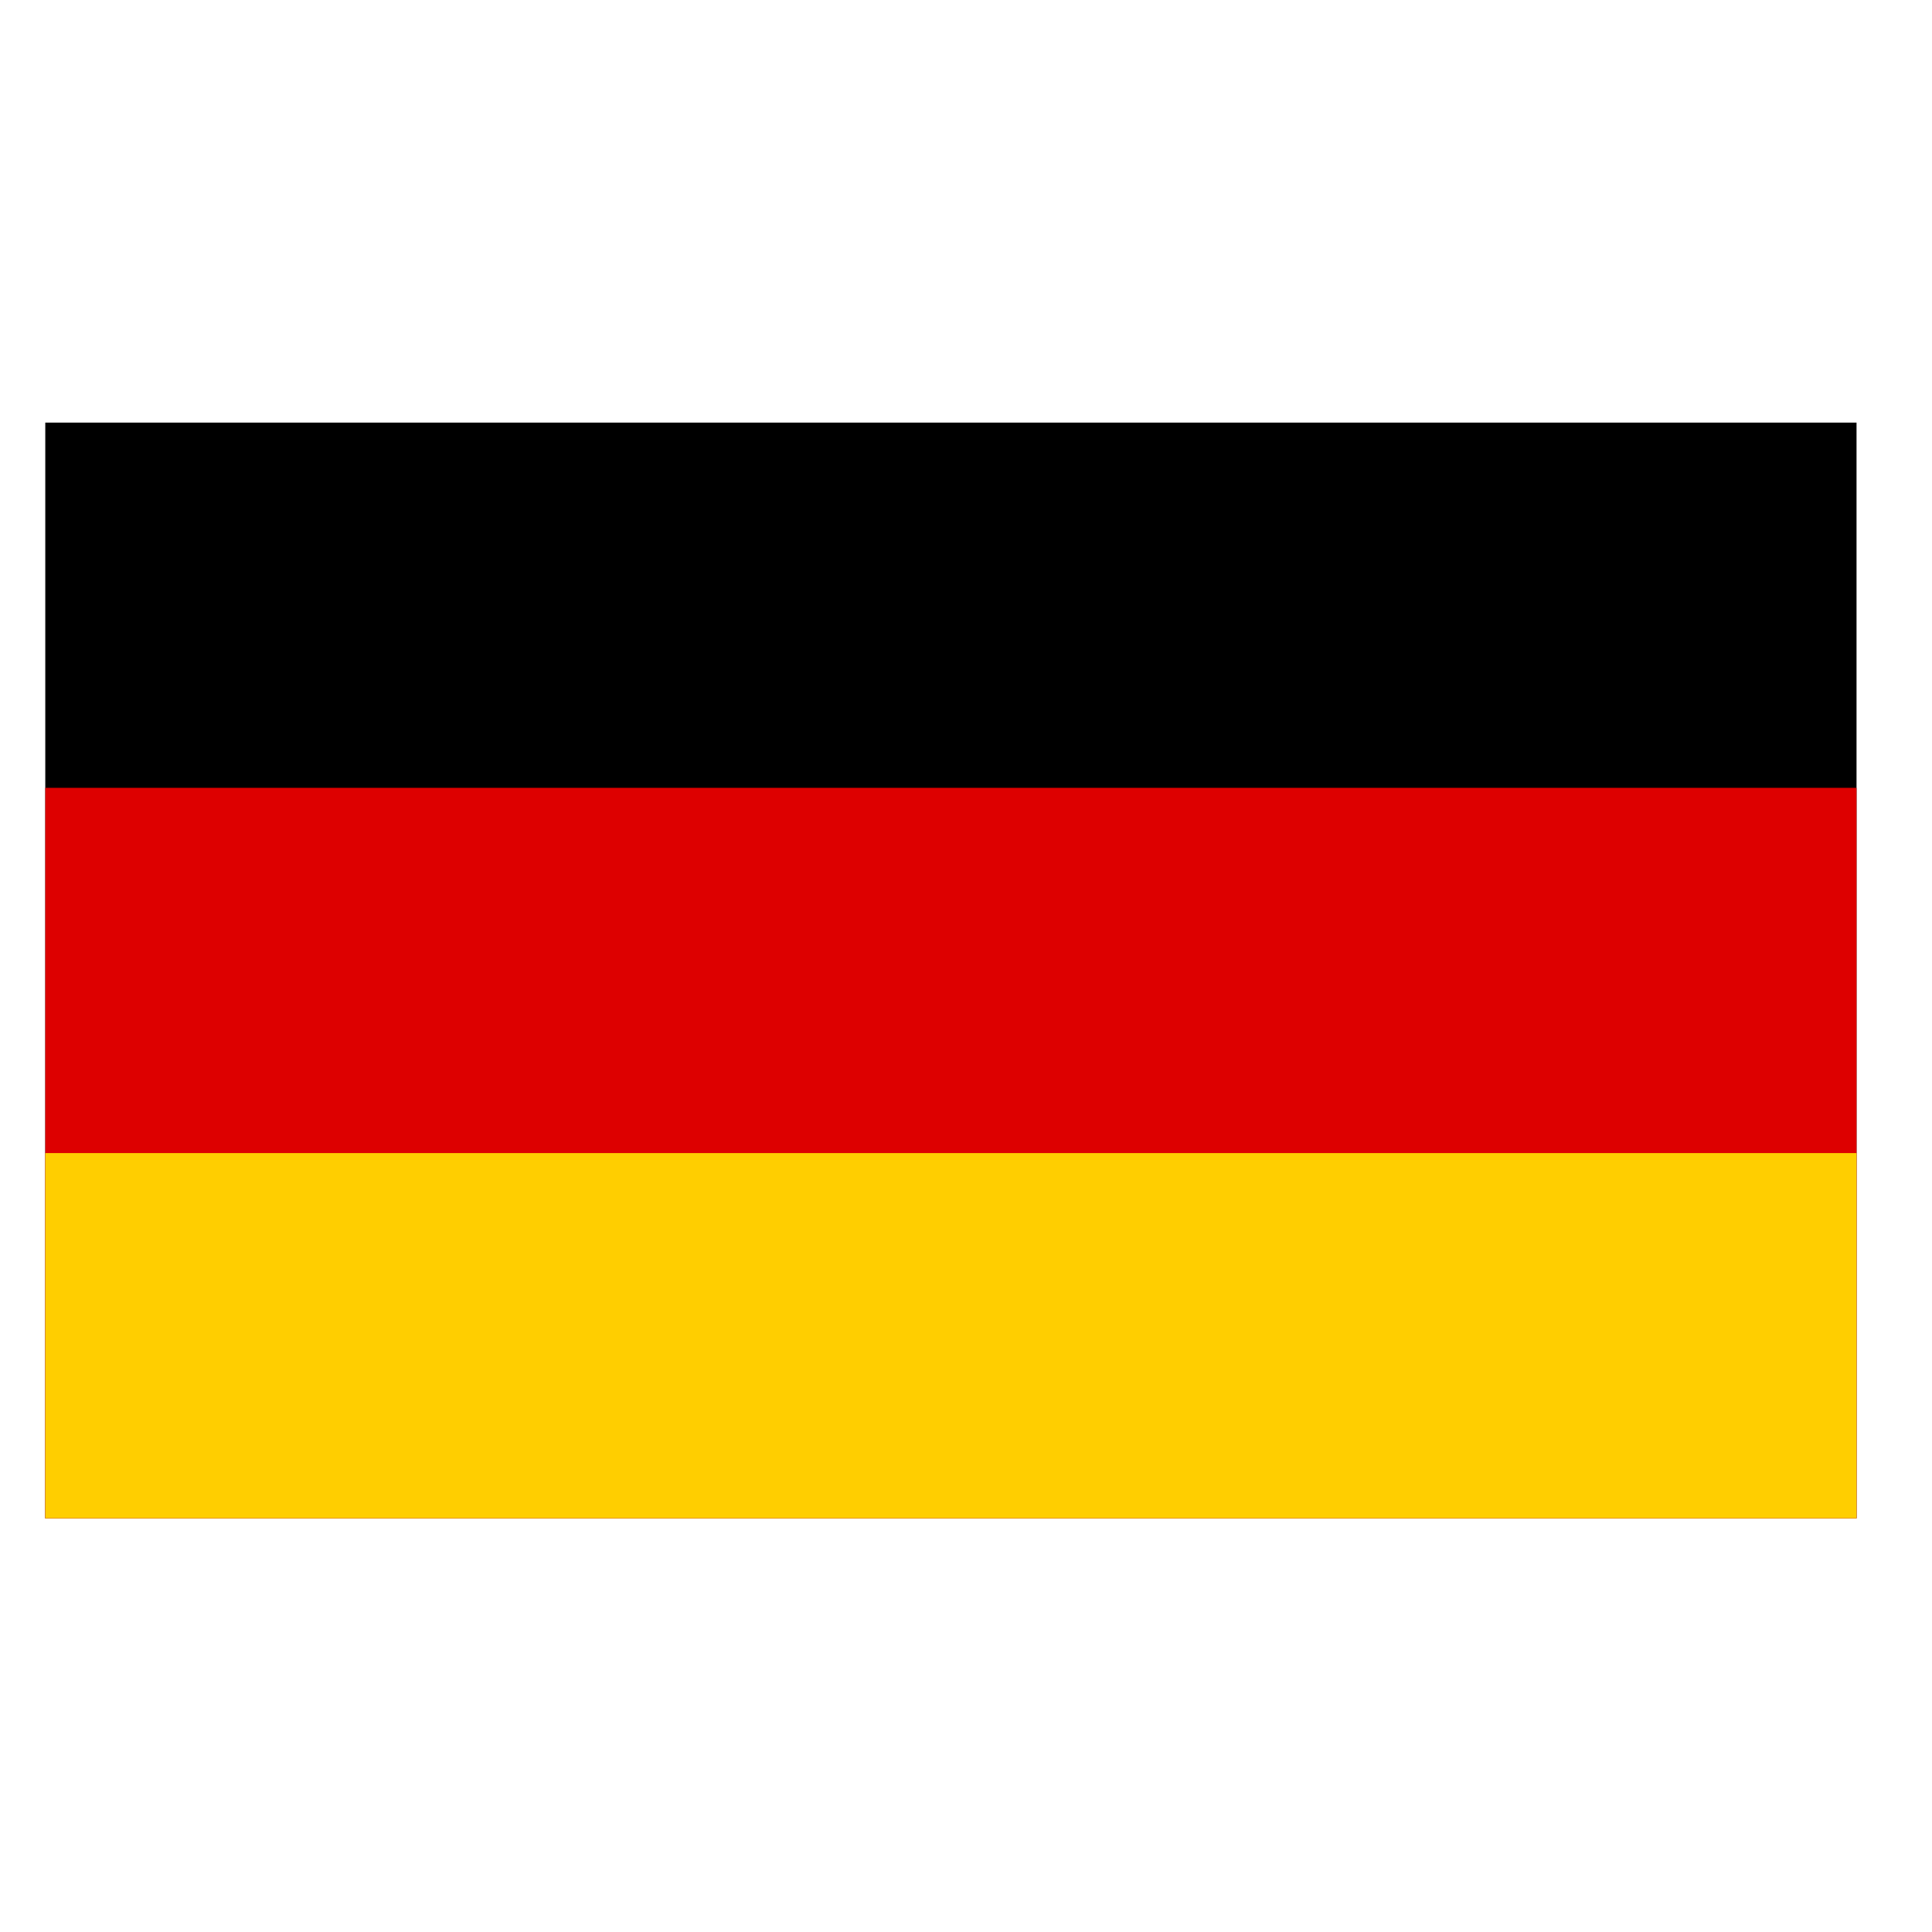
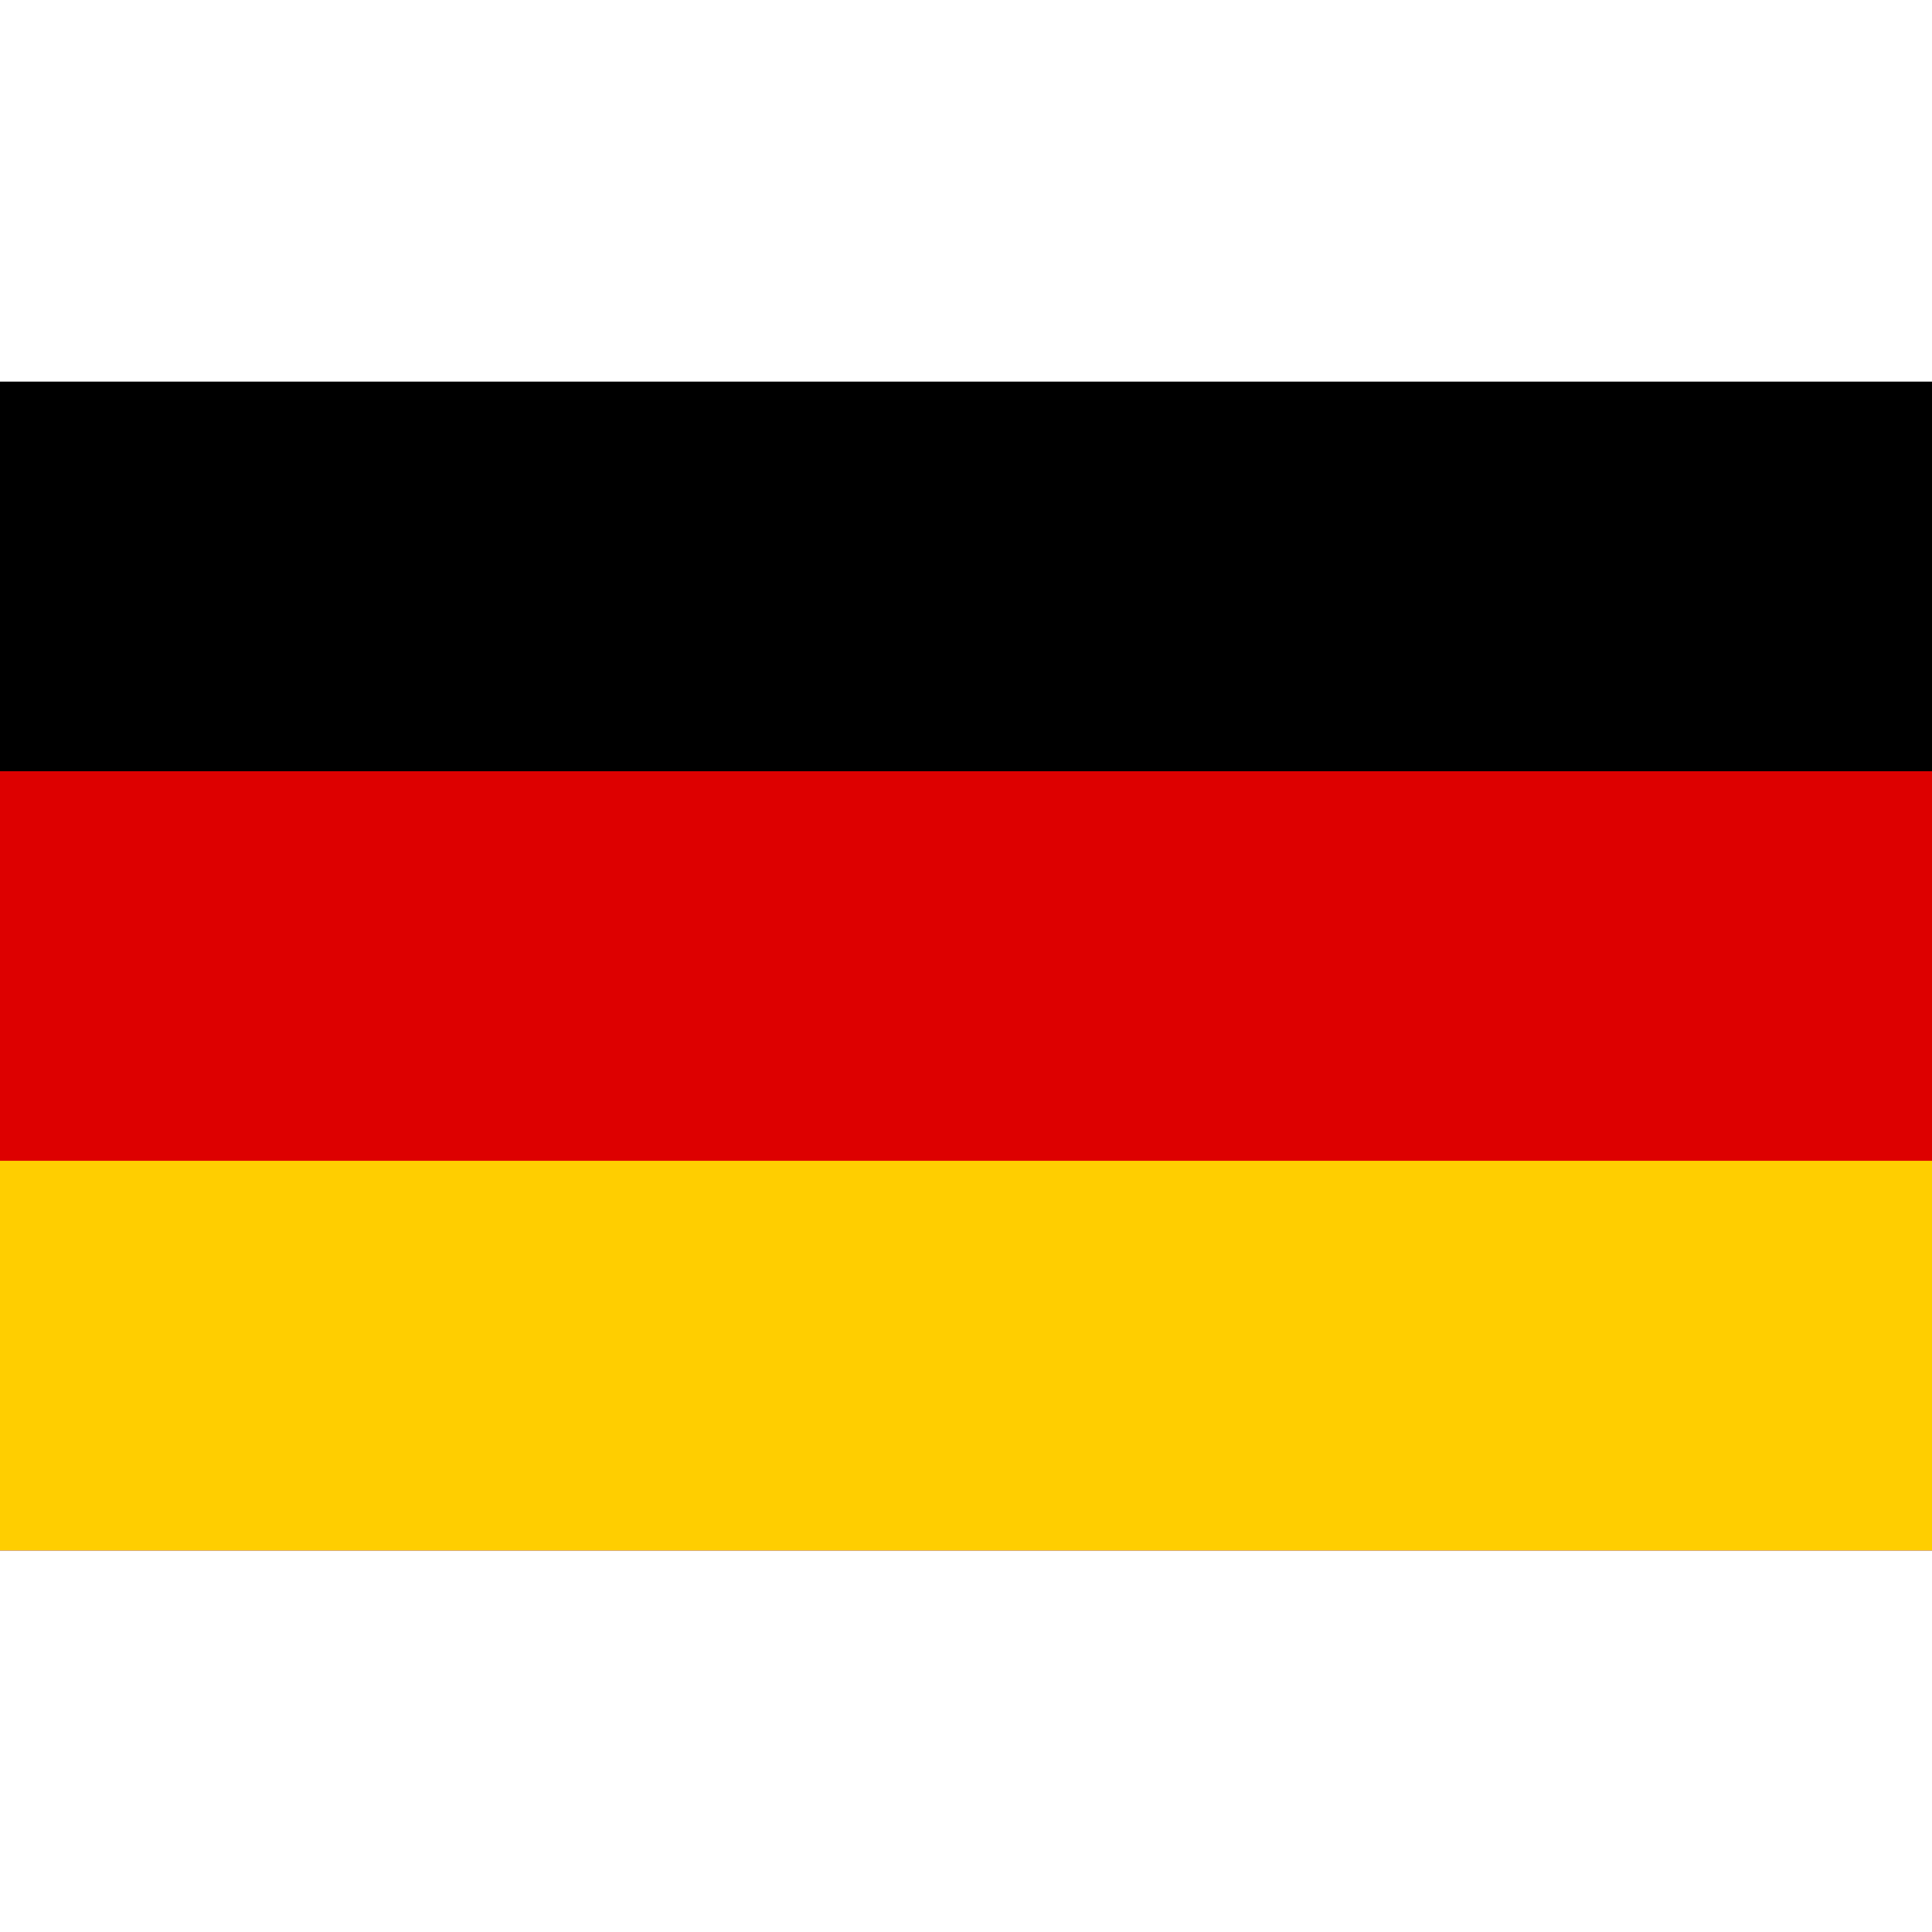
- <svg xmlns="http://www.w3.org/2000/svg" height="128" width="128" version="1.1" viewBox="0 0 0.64 0.64">
-   <g transform="matrix(.12 0 0 .12099 .015 .42553)">
-     <rect y="-2.36" width="5" x="0" height="3" />
-     <rect height="2" width="5" y="-1.36" x="0" fill="#d00" />
-     <rect height="1" width="5" y="-0.36" x="0" fill="#ffce00" />
+ <svg xmlns="http://www.w3.org/2000/svg" height="26" width="26" version="1.1" viewBox="0 0 0.13 0.13" id="svg2">
+   <defs id="defs16" />
+   <g transform="matrix(0.026,0,0,0.0262145,0,0.08754447)" id="g6">
+     <rect y="-2.36" width="5" x="0" height="3" id="rect8" />
+     <rect height="2" width="5" y="-1.36" x="0" id="rect10" style="fill:#dd0000" />
+     <rect height="1" width="5" y="-0.36" x="0" id="rect12" style="fill:#ffce00" />
  </g>
</svg>
